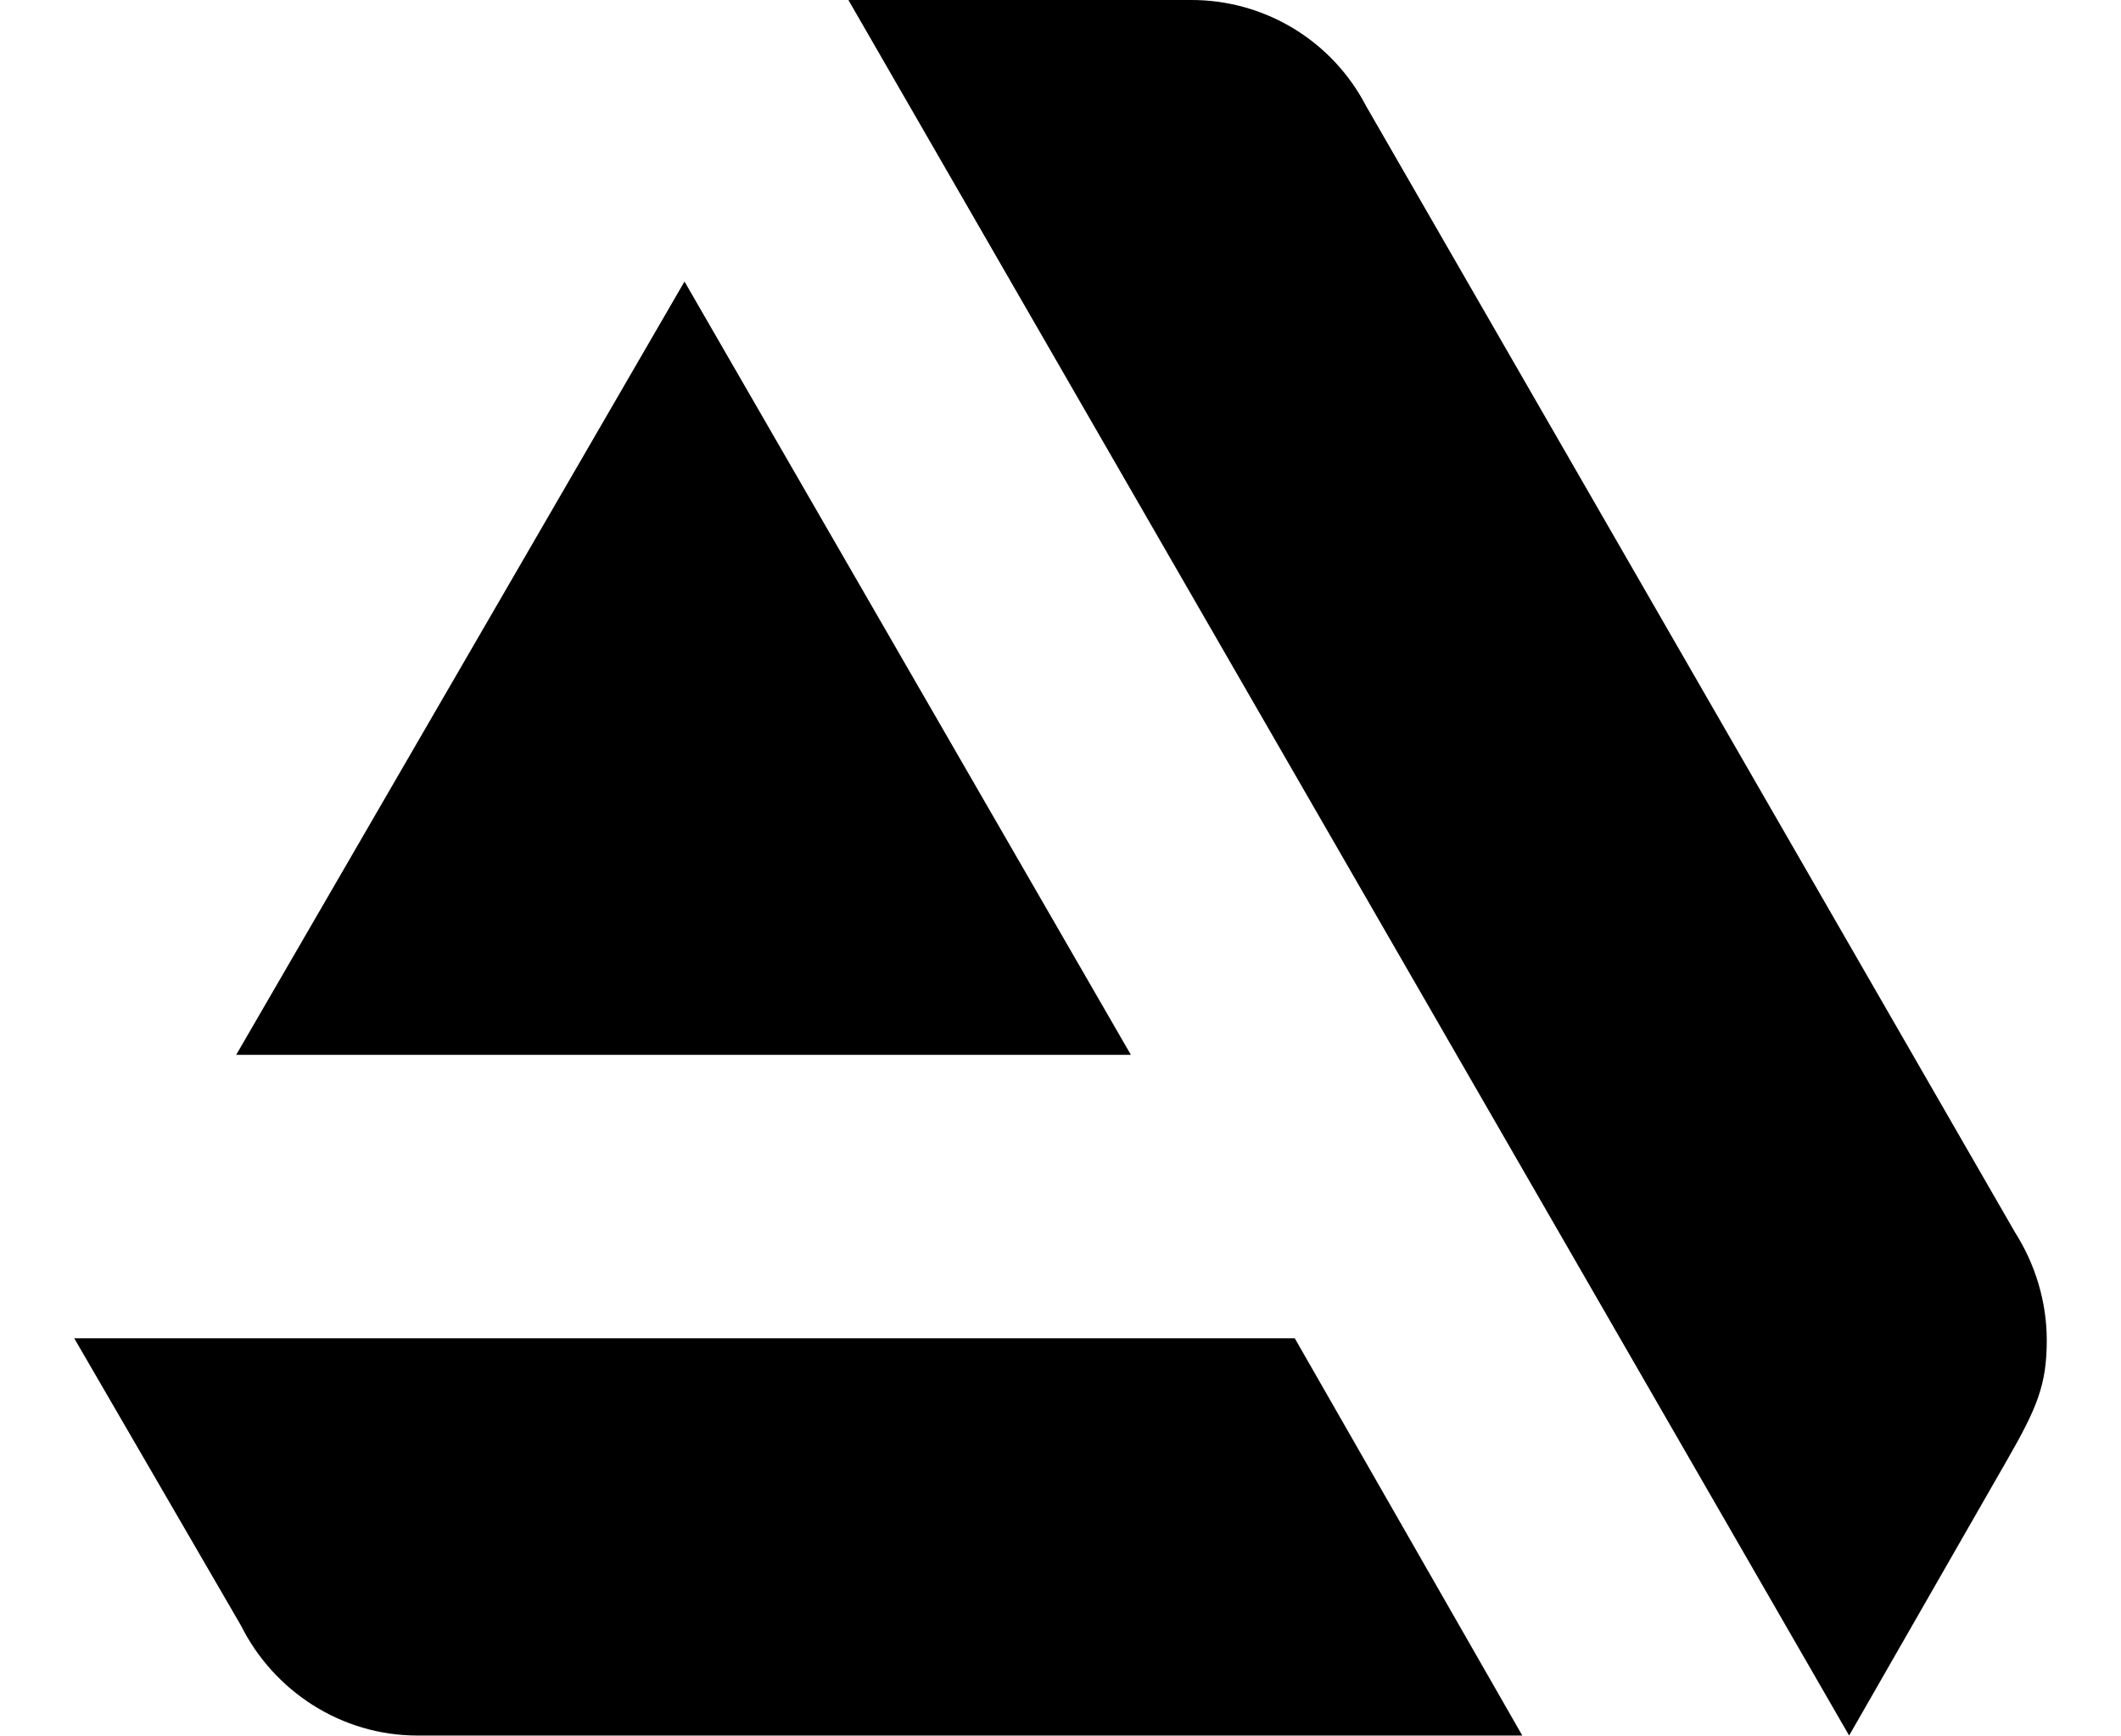
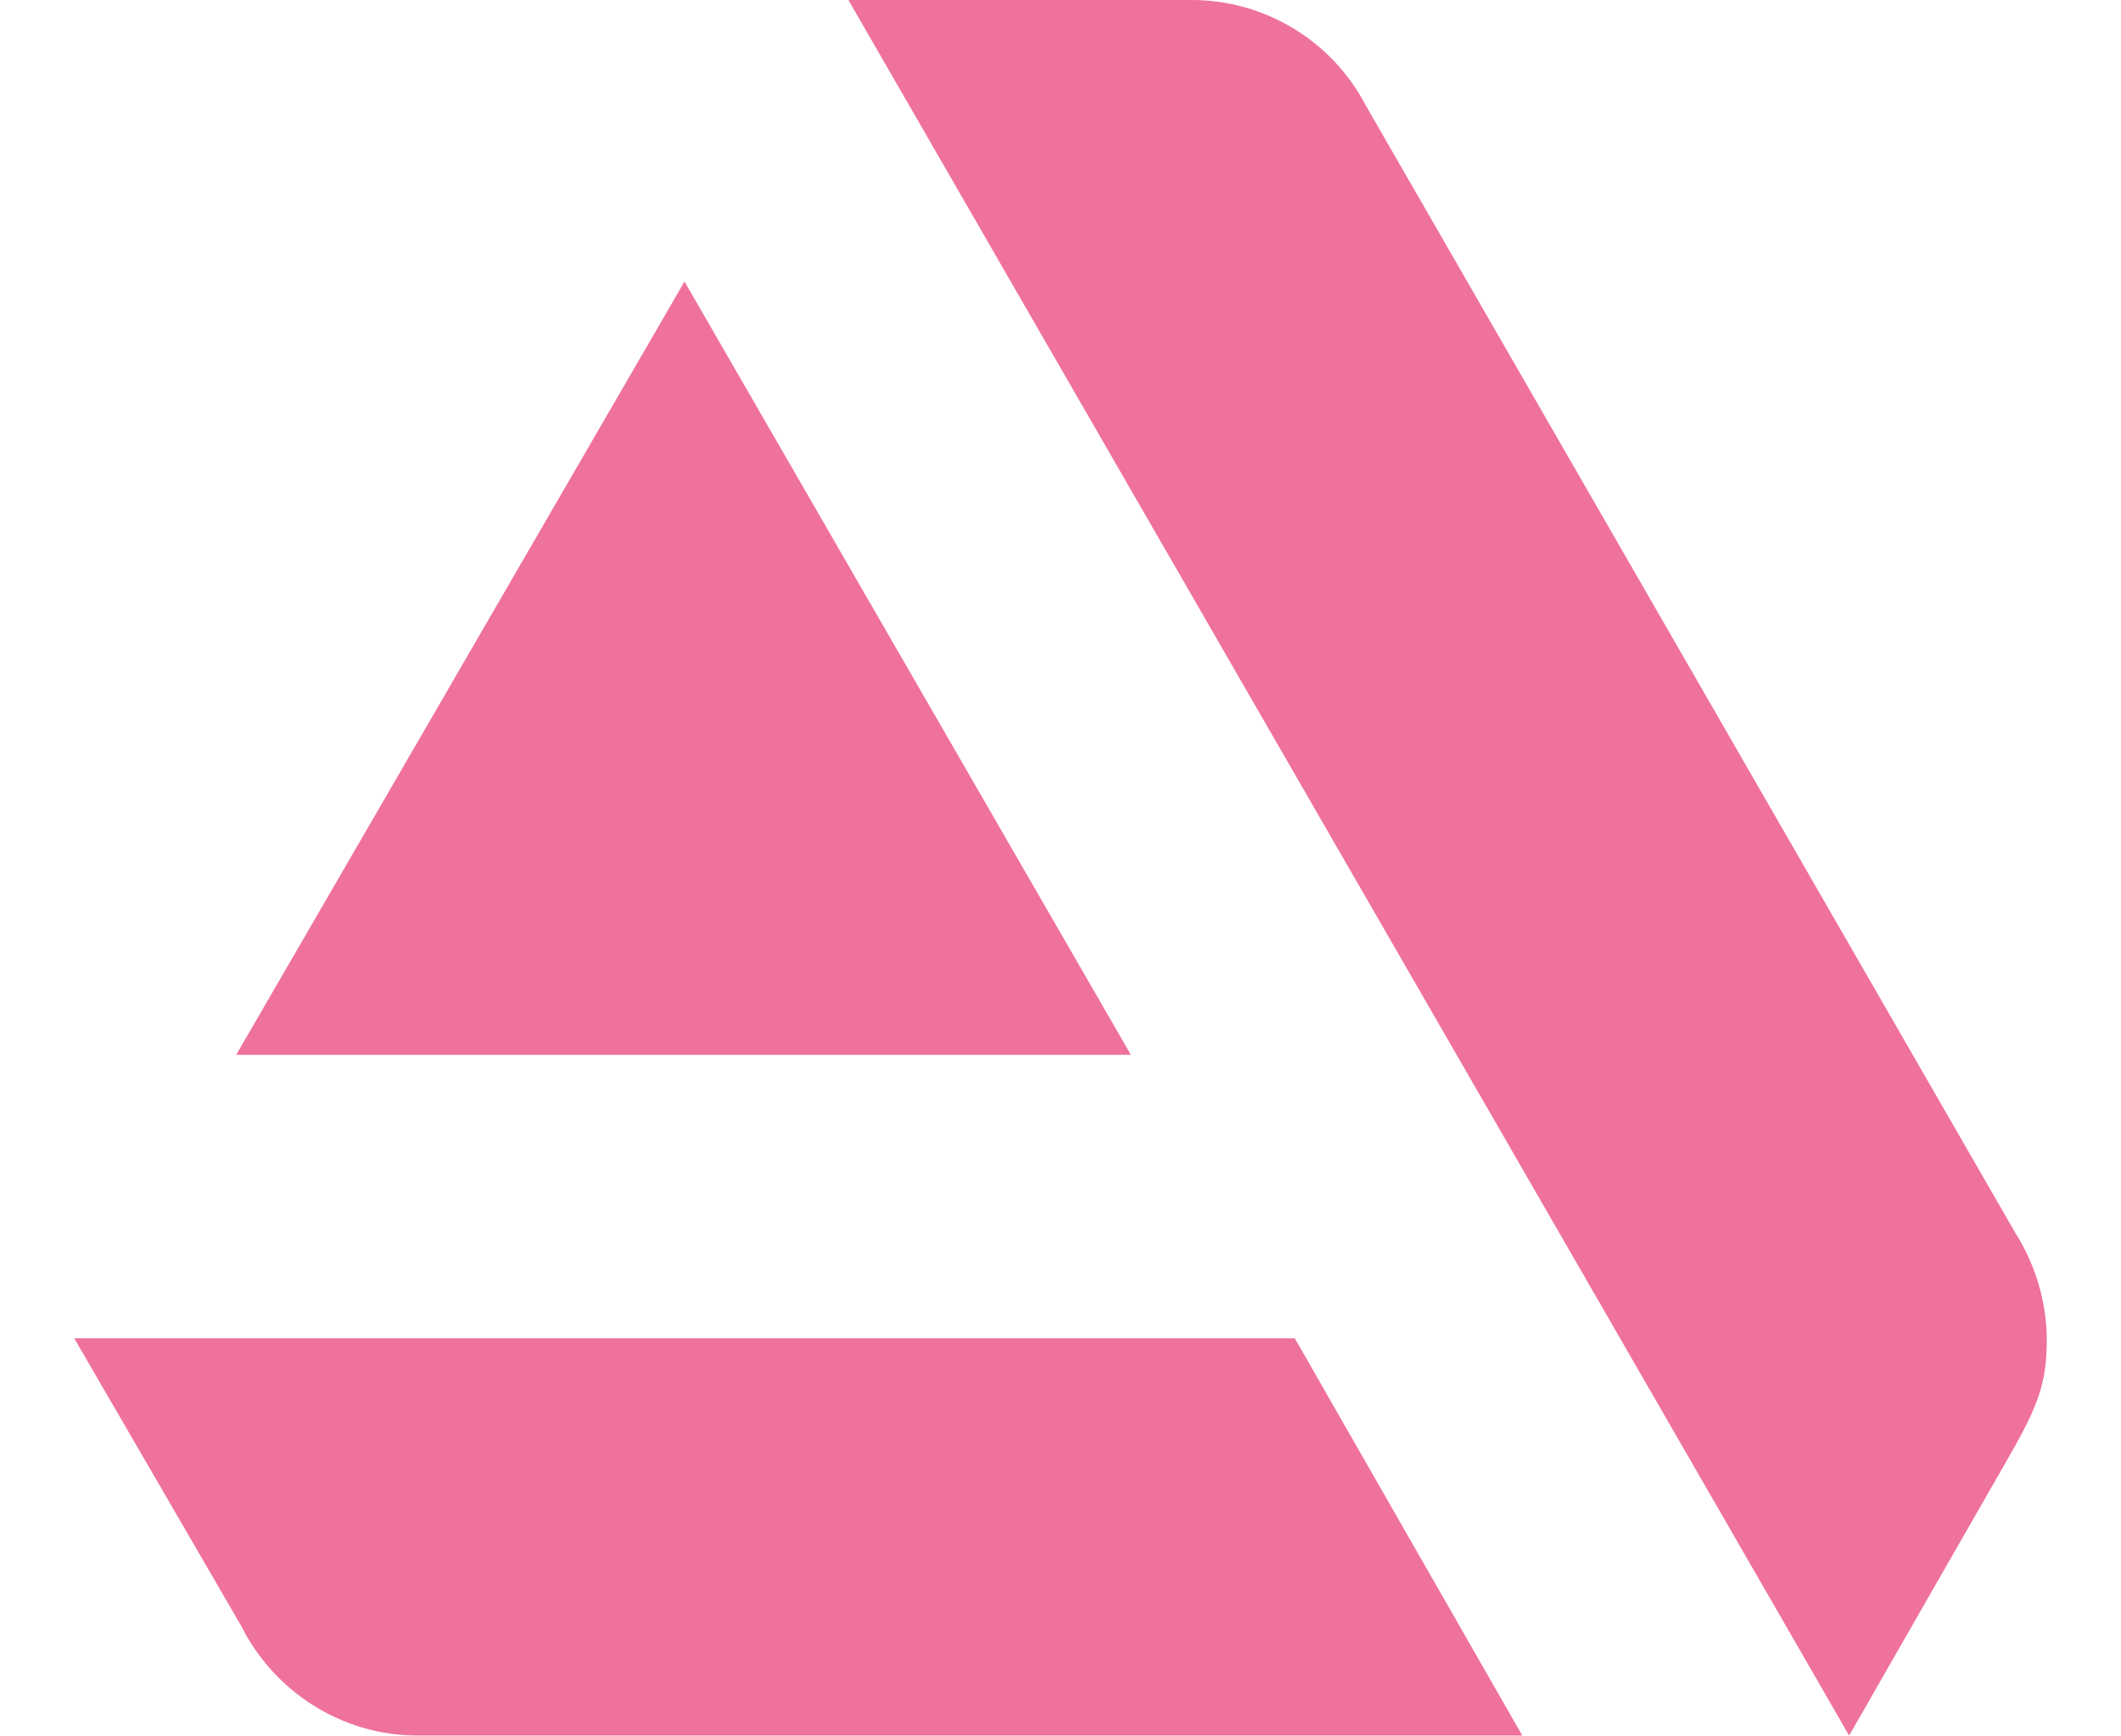
<svg xmlns="http://www.w3.org/2000/svg" width="22" height="18" viewBox="0 0 22 18" fill="none">
-   <path d="M0.77 13.88L2.5 16.86C2.84 17.54 3.54 18 4.33 18H15.79L13.43 13.88H0.77ZM21.23 13.9C21.23 13.5 21.11 13.11 20.9 12.78L14.17 1.1C13.997 0.767 13.736 0.488 13.415 0.294C13.094 0.1 12.725 -0.002 12.35 2.19593e-05H8.8L19.18 18L20.82 15.14C21.13 14.6 21.23 14.36 21.23 13.9ZM11.73 10.94L7.1 2.92L2.45 10.94H11.73Z" fill="black" />
+   <path d="M0.77 13.88L2.5 16.86C2.84 17.54 3.54 18 4.33 18H15.79L13.43 13.88H0.77ZM21.23 13.9C21.23 13.5 21.11 13.11 20.9 12.78L14.17 1.1C13.997 0.767 13.736 0.488 13.415 0.294C13.094 0.1 12.725 -0.002 12.35 2.19593e-05H8.8L19.18 18L20.82 15.14C21.13 14.6 21.23 14.36 21.23 13.9ZM11.73 10.94L7.1 2.92L2.45 10.94H11.73Z" fill="#EF719E" />
</svg>
